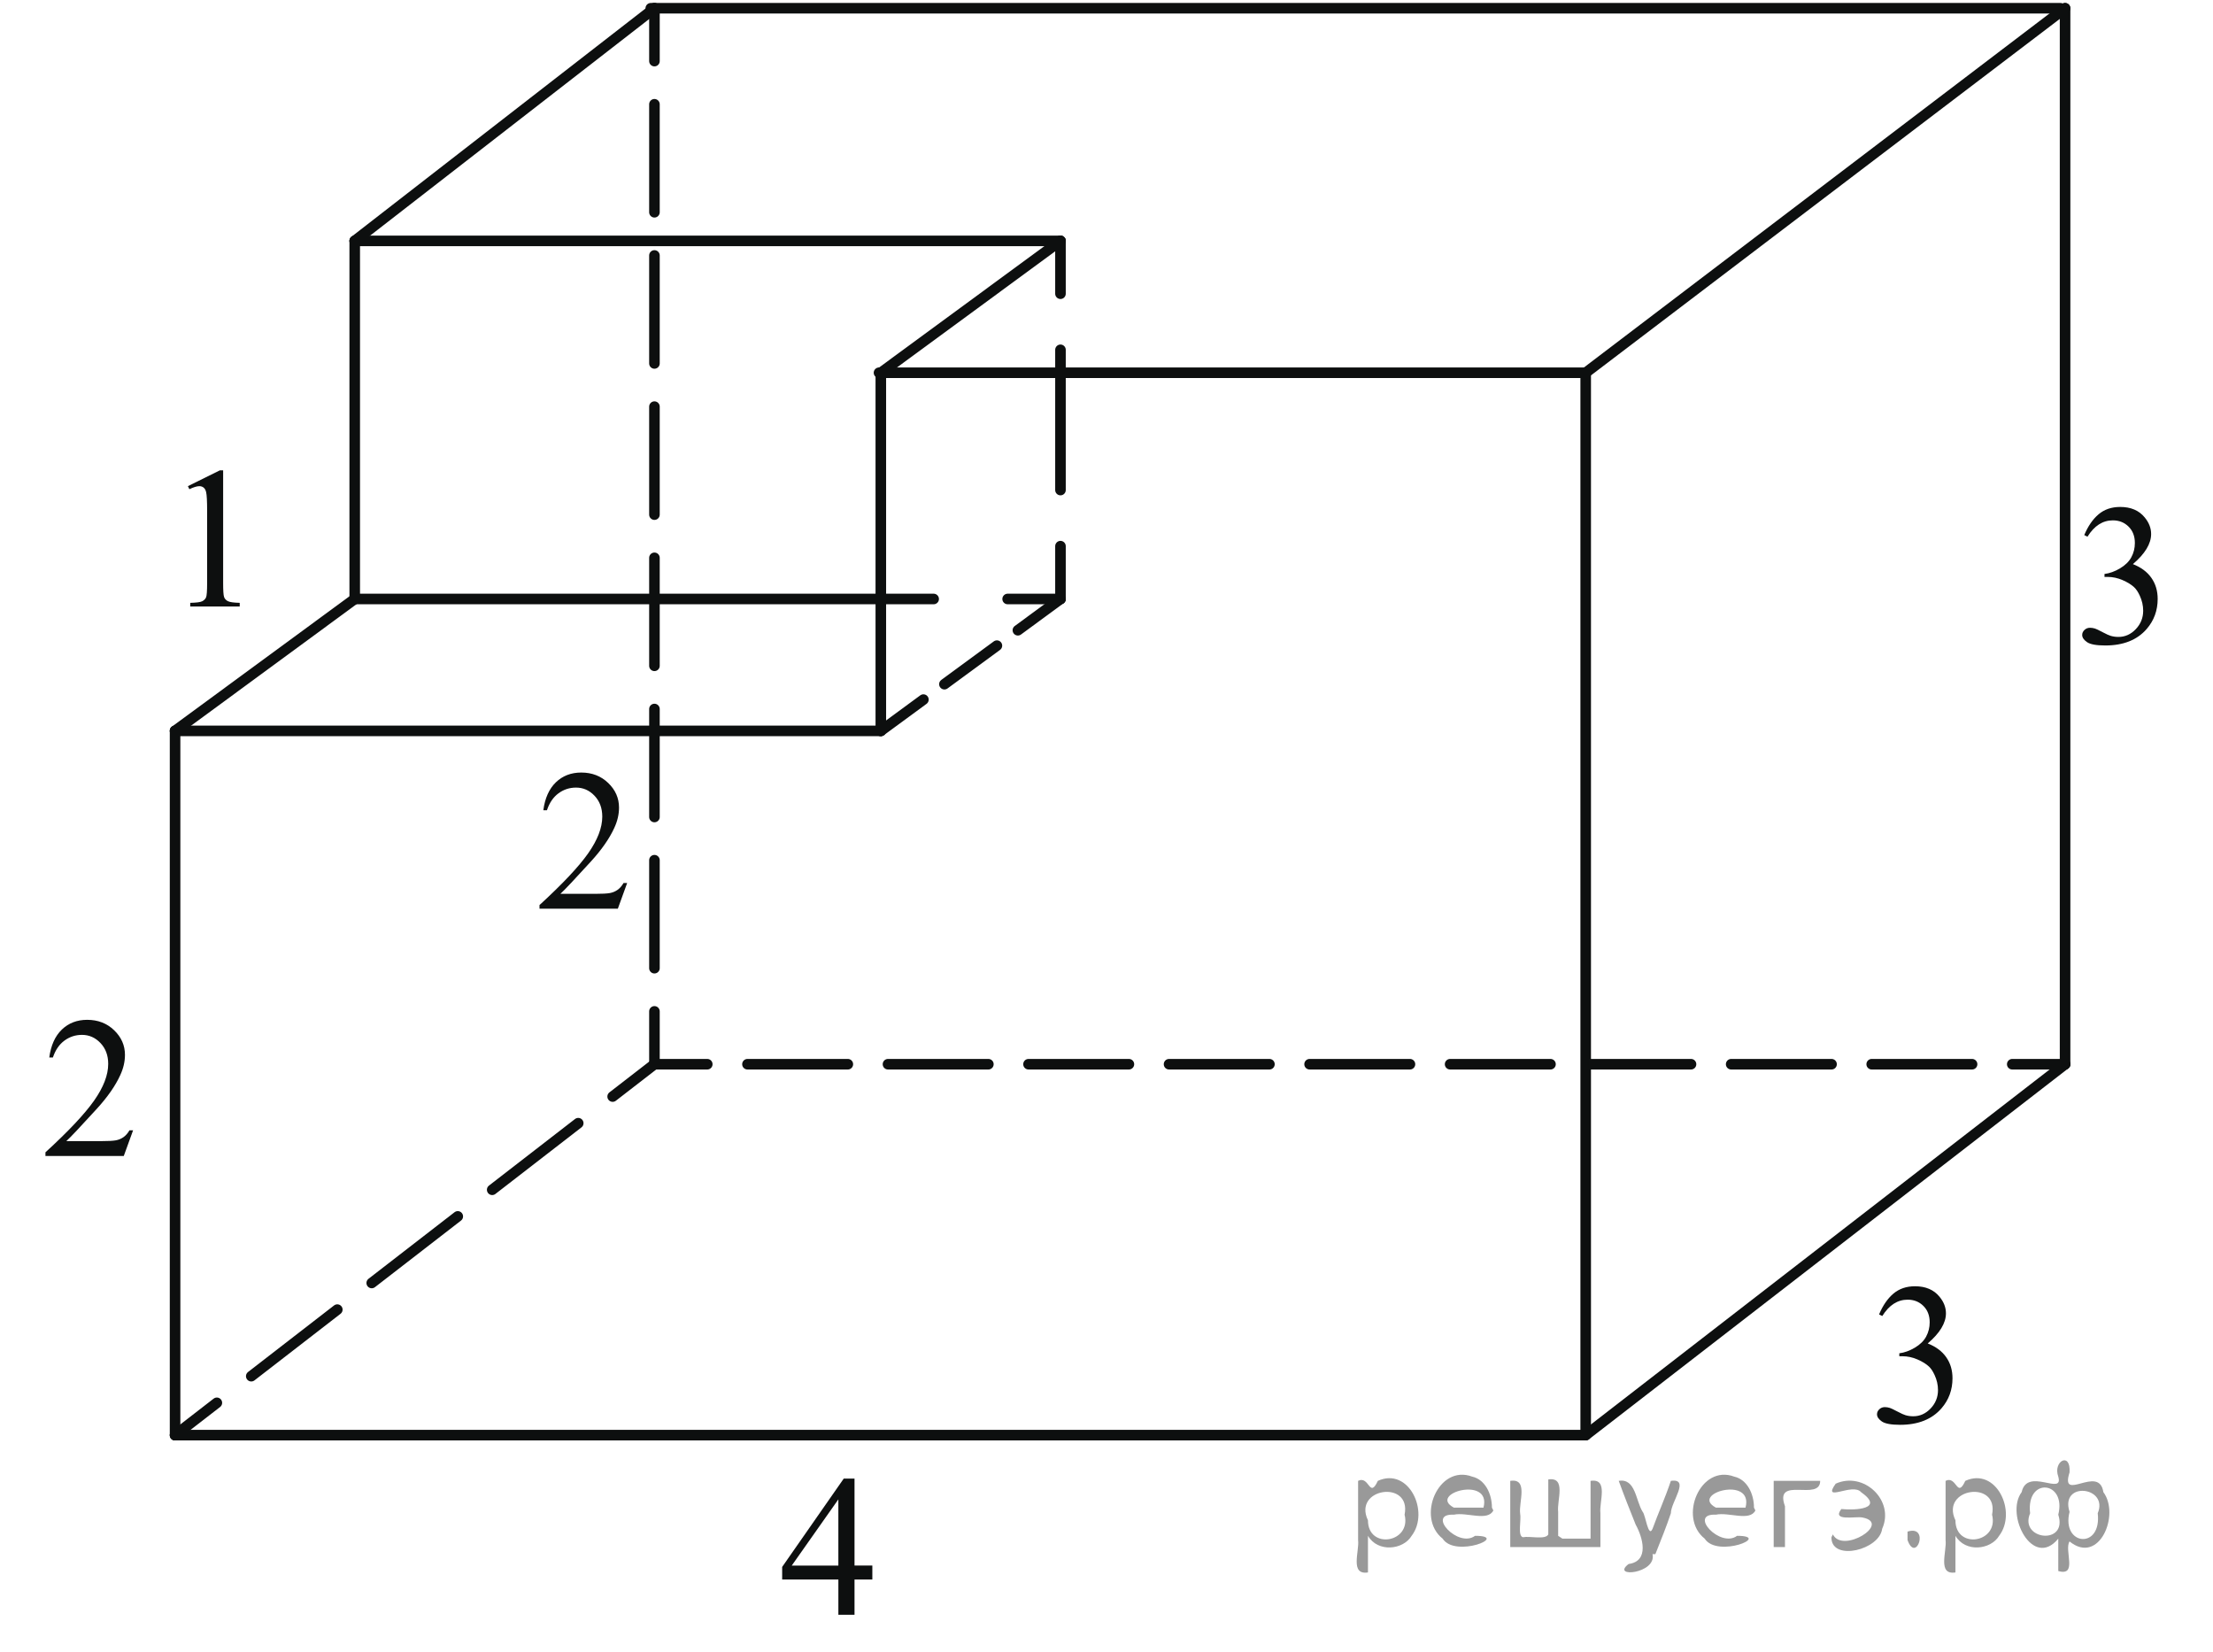
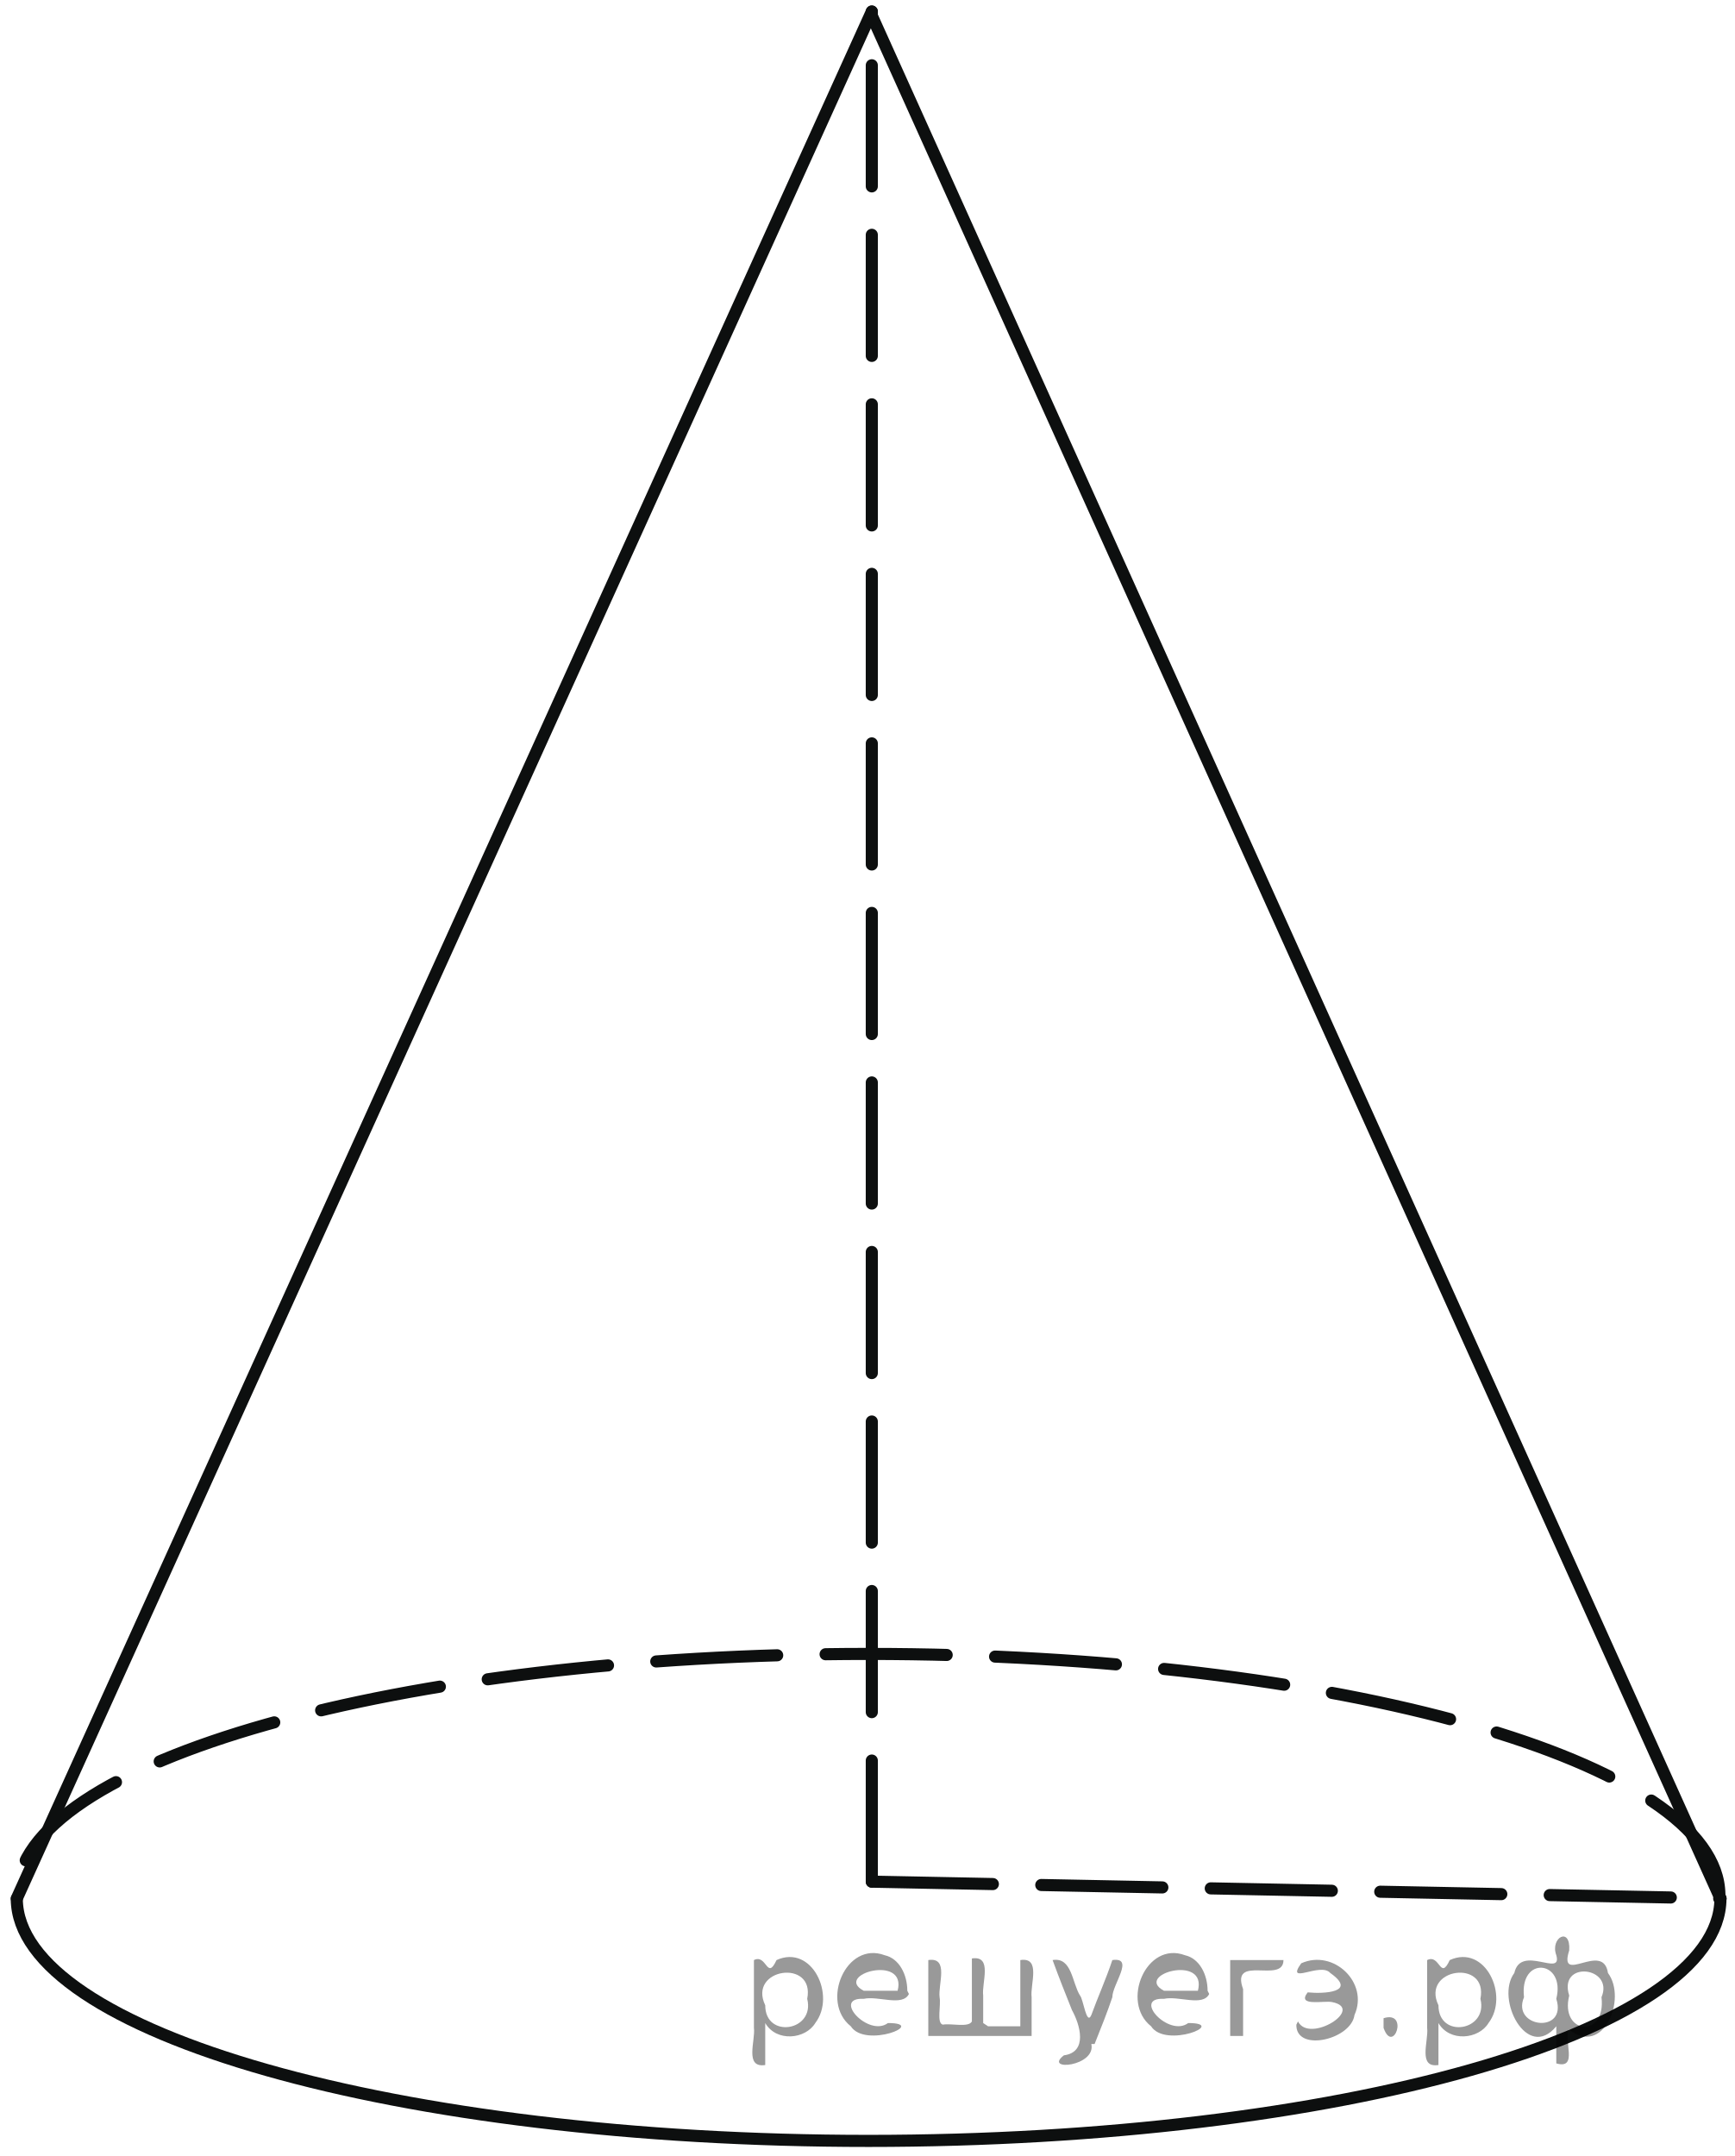
- <svg xmlns="http://www.w3.org/2000/svg" xmlns:xlink="http://www.w3.org/1999/xlink" version="1.1" id="Слой_1" x="0px" y="0px" width="157.082px" height="117.209px" viewBox="0 0 157.082 117.209" enable-background="new 0 0 157.082 117.209" xml:space="preserve">
+ <svg xmlns="http://www.w3.org/2000/svg" xmlns:xlink="http://www.w3.org/1999/xlink" version="1.1" id="Слой_1" x="0px" y="0px" width="107.429px" height="133.535px" viewBox="0 0 107.429 133.535" enable-background="new 0 0 107.429 133.535" xml:space="preserve">
  <g>
    <g>
      <defs>
-         <rect id="SVGID_1_" width="157.082" height="117" />
+         <rect id="SVGID_1_" width="107.429" height="133.535" />
      </defs>
      <clipPath id="SVGID_2_">
        <use xlink:href="#SVGID_1_" overflow="visible" />
      </clipPath>
      <g clip-path="url(#SVGID_2_)">
		</g>
    </g>
-     <g>
-       <g>
-         <line fill="none" stroke="#0D0F0F" stroke-width="0.75" stroke-linecap="round" stroke-linejoin="round" x1="12.427" y1="101.856" x2="15.393" y2="99.561" />
-         <line fill="none" stroke="#0D0F0F" stroke-width="0.75" stroke-linecap="round" stroke-linejoin="round" stroke-dasharray="7.722,3.089" x1="17.835" y1="97.671" x2="42.266" y2="78.77" />
-         <line fill="none" stroke="#0D0F0F" stroke-width="0.75" stroke-linecap="round" stroke-linejoin="round" x1="43.487" y1="77.825" x2="46.453" y2="75.53" />
-       </g>
-     </g>
-     <line fill="none" stroke="#0D0F0F" stroke-width="0.75" stroke-linecap="round" stroke-linejoin="round" stroke-miterlimit="8" x1="12.427" y1="101.856" x2="12.427" y2="51.871" />
-     <line fill="none" stroke="#0D0F0F" stroke-width="0.75" stroke-linecap="round" stroke-linejoin="round" stroke-miterlimit="8" x1="12.427" y1="51.871" x2="62.522" y2="51.871" />
-     <g>
-       <g>
-         <line fill="none" stroke="#0D0F0F" stroke-width="0.75" stroke-linecap="round" stroke-linejoin="round" x1="62.522" y1="51.871" x2="65.545" y2="49.652" />
-         <line fill="none" stroke="#0D0F0F" stroke-width="0.75" stroke-linecap="round" stroke-linejoin="round" stroke-dasharray="4.622,1.849" x1="67.036" y1="48.558" x2="71.506" y2="45.277" />
-         <line fill="none" stroke="#0D0F0F" stroke-width="0.75" stroke-linecap="round" stroke-linejoin="round" x1="72.251" y1="44.73" x2="75.274" y2="42.511" />
-       </g>
-     </g>
-     <line fill="none" stroke="#0D0F0F" stroke-width="0.75" stroke-linecap="round" stroke-linejoin="round" stroke-miterlimit="8" x1="25.179" y1="42.511" x2="62.522" y2="42.511" />
-     <line fill="none" stroke="#0D0F0F" stroke-width="0.75" stroke-linecap="round" stroke-linejoin="round" stroke-miterlimit="8" x1="12.427" y1="51.871" x2="25.179" y2="42.511" />
-     <line fill="none" stroke="#0D0F0F" stroke-width="0.75" stroke-linecap="round" stroke-linejoin="round" stroke-miterlimit="8" x1="25.179" y1="42.511" x2="25.179" y2="17.096" />
-     <g>
-       <g>
-         <line fill="none" stroke="#0D0F0F" stroke-width="0.75" stroke-linecap="round" stroke-linejoin="round" x1="46.453" y1="75.53" x2="46.453" y2="71.78" />
-         <line fill="none" stroke="#0D0F0F" stroke-width="0.75" stroke-linecap="round" stroke-linejoin="round" stroke-dasharray="7.664,3.066" x1="46.453" y1="68.714" x2="46.453" y2="5.869" />
-         <line fill="none" stroke="#0D0F0F" stroke-width="0.75" stroke-linecap="round" stroke-linejoin="round" x1="46.453" y1="4.336" x2="46.453" y2="0.586" />
-       </g>
-     </g>
-     <line fill="none" stroke="#0D0F0F" stroke-width="0.75" stroke-linecap="round" stroke-linejoin="round" stroke-miterlimit="8" x1="25.179" y1="17.096" x2="46.453" y2="0.586" />
-     <g>
-       <g>
-         <line fill="none" stroke="#0D0F0F" stroke-width="0.75" stroke-linecap="round" stroke-linejoin="round" x1="75.274" y1="42.511" x2="75.274" y2="38.761" />
-         <line fill="none" stroke="#0D0F0F" stroke-width="0.75" stroke-linecap="round" stroke-linejoin="round" stroke-dasharray="9.953,3.981" x1="75.274" y1="34.78" x2="75.274" y2="22.836" />
-         <line fill="none" stroke="#0D0F0F" stroke-width="0.75" stroke-linecap="round" stroke-linejoin="round" x1="75.274" y1="20.846" x2="75.274" y2="17.096" />
-       </g>
-     </g>
-     <line fill="none" stroke="#0D0F0F" stroke-width="0.75" stroke-linecap="round" stroke-linejoin="round" stroke-miterlimit="8" x1="62.522" y1="51.871" x2="62.522" y2="26.455" />
-     <line fill="none" stroke="#0D0F0F" stroke-width="0.75" stroke-linecap="round" stroke-linejoin="round" stroke-miterlimit="8" x1="62.522" y1="26.455" x2="75.274" y2="17.096" />
-     <line fill="none" stroke="#0D0F0F" stroke-width="0.75" stroke-linecap="round" stroke-linejoin="round" stroke-miterlimit="8" x1="25.179" y1="17.096" x2="75.274" y2="17.096" />
-     <line fill="none" stroke="#0D0F0F" stroke-width="0.75" stroke-linecap="round" stroke-linejoin="round" stroke-miterlimit="8" x1="62.393" y1="26.455" x2="112.489" y2="26.455" />
-     <line fill="none" stroke="#0D0F0F" stroke-width="0.75" stroke-linecap="round" stroke-linejoin="round" stroke-miterlimit="8" x1="112.489" y1="101.856" x2="12.427" y2="101.856" />
-     <line fill="none" stroke="#0D0F0F" stroke-width="0.75" stroke-linecap="round" stroke-linejoin="round" stroke-miterlimit="8" x1="146.257" y1="0.586" x2="46.193" y2="0.586" />
-     <line fill="none" stroke="#0D0F0F" stroke-width="0.75" stroke-linecap="round" stroke-linejoin="round" stroke-miterlimit="8" x1="112.555" y1="101.856" x2="146.582" y2="75.53" />
-     <line fill="none" stroke="#0D0F0F" stroke-width="0.75" stroke-linecap="round" stroke-linejoin="round" stroke-miterlimit="8" x1="112.555" y1="101.856" x2="112.555" y2="26.455" />
-     <line fill="none" stroke="#0D0F0F" stroke-width="0.75" stroke-linecap="round" stroke-linejoin="round" stroke-miterlimit="8" x1="146.582" y1="75.53" x2="146.582" y2="0.586" />
-     <line fill="none" stroke="#0D0F0F" stroke-width="0.75" stroke-linecap="round" stroke-linejoin="round" stroke-miterlimit="8" x1="112.555" y1="26.455" x2="146.582" y2="0.586" />
-     <g>
-       <g>
-         <line fill="none" stroke="#0D0F0F" stroke-width="0.75" stroke-linecap="round" stroke-linejoin="round" x1="146.582" y1="75.53" x2="142.832" y2="75.53" />
-         <line fill="none" stroke="#0D0F0F" stroke-width="0.75" stroke-linecap="round" stroke-linejoin="round" stroke-dasharray="7.125,2.85" x1="139.981" y1="75.53" x2="51.628" y2="75.53" />
-         <line fill="none" stroke="#0D0F0F" stroke-width="0.75" stroke-linecap="round" stroke-linejoin="round" x1="50.203" y1="75.53" x2="46.453" y2="75.53" />
-       </g>
-     </g>
-     <g>
-       <defs>
-         <polygon id="SVGID_3_" points="0.533,84.643 12.179,84.643 12.179,69.043 0.533,69.043 0.533,84.643    " />
-       </defs>
-       <clipPath id="SVGID_4_">
-         <use xlink:href="#SVGID_3_" overflow="visible" />
-       </clipPath>
-       <g clip-path="url(#SVGID_4_)">
-         <path fill="#0D0F0F" d="M9.447,80.22l-0.661,1.822h-5.56v-0.259c1.636-1.498,2.787-2.723,3.455-3.672c0.667-0.95,1-1.818,1-2.604     c0-0.601-0.183-1.094-0.549-1.48c-0.366-0.387-0.804-0.58-1.313-0.58c-0.463,0-0.879,0.137-1.248,0.409     c-0.369,0.271-0.641,0.671-0.817,1.197H3.497c0.116-0.861,0.414-1.522,0.893-1.983c0.48-0.461,1.079-0.691,1.797-0.691     c0.765,0,1.403,0.247,1.915,0.74c0.512,0.494,0.768,1.075,0.768,1.746c0,0.479-0.111,0.959-0.333,1.438     c-0.343,0.754-0.899,1.552-1.668,2.395c-1.154,1.267-1.875,2.029-2.162,2.29h2.46c0.5,0,0.852-0.019,1.053-0.056     c0.202-0.037,0.383-0.112,0.546-0.227c0.162-0.114,0.303-0.276,0.424-0.485H9.447z" />
-       </g>
-     </g>
-     <g>
-       <defs>
-         <polygon id="SVGID_5_" points="35.602,67.092 47.247,67.092 47.247,51.494 35.602,51.494 35.602,67.092    " />
-       </defs>
-       <clipPath id="SVGID_6_">
-         <use xlink:href="#SVGID_5_" overflow="visible" />
-       </clipPath>
-       <g clip-path="url(#SVGID_6_)">
-         <path fill="#0D0F0F" d="M44.516,62.67l-0.661,1.822h-5.56v-0.259c1.636-1.498,2.787-2.723,3.455-3.672     c0.667-0.95,1-1.818,1-2.604c0-0.601-0.183-1.094-0.549-1.48c-0.366-0.387-0.804-0.58-1.313-0.58     c-0.463,0-0.879,0.136-1.248,0.408c-0.369,0.272-0.641,0.672-0.817,1.198h-0.257c0.116-0.861,0.414-1.522,0.893-1.983     c0.48-0.461,1.079-0.691,1.797-0.691c0.765,0,1.403,0.247,1.915,0.74c0.512,0.493,0.768,1.075,0.768,1.746     c0,0.479-0.111,0.959-0.333,1.438c-0.343,0.754-0.899,1.553-1.668,2.395c-1.154,1.267-1.875,2.029-2.162,2.29h2.46     c0.5,0,0.852-0.019,1.053-0.056c0.202-0.037,0.383-0.112,0.546-0.227c0.162-0.114,0.303-0.276,0.424-0.485H44.516z" />
-       </g>
-     </g>
-     <g>
-       <defs>
-         <polygon id="SVGID_7_" points="145.293,49.544 156.938,49.544 156.938,32.644 145.293,32.644 145.293,49.544    " />
-       </defs>
-       <clipPath id="SVGID_8_">
-         <use xlink:href="#SVGID_7_" overflow="visible" />
-       </clipPath>
-       <g clip-path="url(#SVGID_8_)">
-         <path fill="#0D0F0F" d="M147.943,37.976c0.269-0.638,0.608-1.13,1.019-1.477s0.921-0.52,1.532-0.52     c0.755,0,1.335,0.247,1.737,0.74c0.306,0.368,0.459,0.761,0.459,1.18c0,0.689-0.431,1.401-1.293,2.137     c0.579,0.228,1.018,0.554,1.313,0.978c0.297,0.424,0.445,0.922,0.445,1.494c0,0.819-0.26,1.529-0.778,2.13     c-0.677,0.782-1.657,1.173-2.94,1.173c-0.635,0-1.066-0.079-1.296-0.237s-0.344-0.328-0.344-0.51     c0-0.135,0.054-0.253,0.163-0.356c0.108-0.103,0.239-0.154,0.393-0.154c0.116,0,0.234,0.019,0.354,0.056     c0.079,0.023,0.257,0.108,0.535,0.255c0.278,0.146,0.471,0.234,0.577,0.262c0.171,0.051,0.354,0.077,0.549,0.077     c0.473,0,0.884-0.184,1.233-0.552c0.35-0.368,0.525-0.803,0.525-1.306c0-0.368-0.082-0.726-0.244-1.075     c-0.12-0.261-0.252-0.458-0.396-0.593c-0.199-0.187-0.473-0.355-0.82-0.506s-0.702-0.227-1.063-0.227h-0.223v-0.209     c0.366-0.046,0.733-0.179,1.102-0.398c0.369-0.219,0.637-0.482,0.803-0.789c0.167-0.307,0.251-0.645,0.251-1.012     c0-0.479-0.149-0.867-0.448-1.163c-0.299-0.296-0.671-0.443-1.116-0.443c-0.718,0-1.318,0.386-1.8,1.159L147.943,37.976z" />
-       </g>
-     </g>
-     <g>
-       <defs>
-         <polygon id="SVGID_9_" points="130.72,104.86 142.365,104.86 142.365,87.959 130.72,87.959 130.72,104.86    " />
-       </defs>
-       <clipPath id="SVGID_10_">
-         <use xlink:href="#SVGID_9_" overflow="visible" />
-       </clipPath>
-       <g clip-path="url(#SVGID_10_)">
-         <path fill="#0D0F0F" d="M133.379,93.287c0.269-0.638,0.608-1.13,1.019-1.477s0.921-0.521,1.532-0.521     c0.755,0,1.335,0.247,1.737,0.74c0.306,0.368,0.459,0.762,0.459,1.181c0,0.688-0.431,1.4-1.293,2.137     c0.579,0.228,1.018,0.554,1.313,0.978c0.297,0.423,0.445,0.921,0.445,1.494c0,0.819-0.26,1.529-0.778,2.129     c-0.677,0.782-1.657,1.174-2.94,1.174c-0.635,0-1.066-0.08-1.296-0.237c-0.229-0.158-0.344-0.329-0.344-0.51     c0-0.136,0.054-0.254,0.163-0.356c0.108-0.103,0.239-0.153,0.393-0.153c0.116,0,0.234,0.019,0.354,0.056     c0.079,0.023,0.257,0.108,0.535,0.255s0.471,0.233,0.577,0.262c0.171,0.051,0.354,0.077,0.549,0.077     c0.473,0,0.884-0.185,1.233-0.552c0.35-0.368,0.525-0.804,0.525-1.306c0-0.368-0.082-0.727-0.244-1.075     c-0.12-0.261-0.252-0.459-0.396-0.594c-0.199-0.187-0.473-0.355-0.82-0.507c-0.348-0.15-0.702-0.227-1.063-0.227h-0.223v-0.209     c0.366-0.047,0.733-0.18,1.102-0.398c0.369-0.219,0.637-0.481,0.803-0.789c0.167-0.308,0.251-0.645,0.251-1.013     c0-0.479-0.149-0.866-0.448-1.162s-0.671-0.443-1.116-0.443c-0.718,0-1.318,0.387-1.8,1.159L133.379,93.287z" />
-       </g>
-     </g>
-     <g>
-       <defs>
-         <polygon id="SVGID_11_" points="52.907,117.209 64.553,117.209 64.553,101.61 52.907,101.61 52.907,117.209    " />
-       </defs>
-       <clipPath id="SVGID_12_">
-         <use xlink:href="#SVGID_11_" overflow="visible" />
-       </clipPath>
-       <g clip-path="url(#SVGID_12_)">
-         <path fill="#0D0F0F" d="M61.92,111.112v0.991h-1.265v2.5h-1.146v-2.5h-3.99v-0.894l4.372-6.271h0.764v6.173H61.92z      M59.508,111.112v-4.699l-3.309,4.699H59.508z" />
-       </g>
-     </g>
-     <g>
-       <defs>
-         <polygon id="SVGID_13_" points="10.878,45.644 19.856,45.644 19.856,30.044 10.878,30.044 10.878,45.644    " />
-       </defs>
-       <clipPath id="SVGID_14_">
-         <use xlink:href="#SVGID_13_" overflow="visible" />
-       </clipPath>
-       <g clip-path="url(#SVGID_14_)">
-         <path fill="#0D0F0F" d="M13.338,34.503l2.273-1.124h0.228v7.995c0,0.531,0.021,0.861,0.065,0.992     c0.043,0.13,0.134,0.23,0.272,0.3s0.418,0.109,0.84,0.119v0.258h-3.513v-0.258c0.441-0.009,0.726-0.048,0.854-0.115     s0.218-0.158,0.269-0.272c0.051-0.114,0.076-0.455,0.076-1.023v-5.111c0-0.689-0.023-1.131-0.069-1.327     c-0.032-0.149-0.091-0.258-0.176-0.328s-0.188-0.105-0.307-0.105c-0.17,0-0.406,0.072-0.709,0.216L13.338,34.503z" />
-       </g>
-     </g>
-   </g>
-   <g>
-     <g>
-       <line fill="none" stroke="#0D0F0F" stroke-width="0.75" stroke-linecap="round" stroke-linejoin="round" x1="62.522" y1="42.511" x2="66.272" y2="42.511" />
-       <line fill="none" stroke="#0D0F0F" stroke-width="0.75" stroke-linecap="round" stroke-linejoin="round" x1="71.524" y1="42.511" x2="75.274" y2="42.511" />
-     </g>
+     <path fill="none" stroke="#0D0F0F" stroke-width="0.75" stroke-linecap="round" stroke-linejoin="round" stroke-miterlimit="8" stroke-dasharray="7.5,3" d="   M106.502,117.366c-0.044-8.247-23.639-14.925-52.729-14.928c-29.089,0-52.684,6.678-52.732,14.925" />
+     <path fill="none" stroke="#0D0F0F" stroke-width="0.75" stroke-linecap="round" stroke-linejoin="round" stroke-miterlimit="8" d="   M106.567,117.607c-0.044,8.285-23.653,14.99-52.762,14.993c-29.106,0-52.716-6.708-52.765-14.991" />
+     <line fill="none" stroke="#0D0F0F" stroke-width="0.75" stroke-linecap="round" stroke-linejoin="round" stroke-miterlimit="8" stroke-dasharray="7.5,3" x1="54.001" y1="116.543" x2="54.001" y2="0.715" />
+     <line fill="none" stroke="#0D0F0F" stroke-width="0.75" stroke-linecap="round" stroke-linejoin="round" stroke-miterlimit="8" stroke-dasharray="7.5,3" x1="54.001" y1="116.543" x2="106.57" y2="117.584" />
+     <line fill="none" stroke="#0D0F0F" stroke-width="0.75" stroke-linecap="round" stroke-linejoin="round" stroke-miterlimit="8" x1="106.57" y1="117.584" x2="54.001" y2="0.975" />
+     <line fill="none" stroke="#0D0F0F" stroke-width="0.75" stroke-linecap="round" stroke-linejoin="round" stroke-miterlimit="8" x1="1.041" y1="117.584" x2="54.001" y2="0.715" />
  </g>
  <g>
</g>
  <g>
</g>
  <g>
</g>
  <g>
</g>
  <g>
</g>
  <g>
</g>
  <g style="stroke:none;fill:#000;fill-opacity:0.4">
-     <path d="m 97.1,109.1 c 0,0.8 0,1.6 0,2.5 -1.3,0.2 -0.6,-1.5 -0.7,-2.3 0,-1.4 0,-2.8 0,-4.2 0.8,-0.4 0.8,1.3 1.4,0.0 2.2,-1.0 3.7,2.2 2.4,3.9 -0.6,1.0 -2.4,1.2 -3.1,0.0 z m 2.6,-1.6 c 0.5,-2.5 -3.7,-1.9 -2.6,0.4 0.0,2.1 3.1,1.6 2.6,-0.4 z" />
-     <path d="m 106.0,107.2 c -0.4,0.8 -1.9,0.1 -2.8,0.3 -2.0,-0.1 0.3,2.4 1.5,1.5 2.5,0.0 -1.4,1.6 -2.3,0.2 -1.9,-1.5 -0.3,-5.3 2.1,-4.4 0.9,0.2 1.4,1.2 1.4,2.2 z m -0.7,-0.2 c 0.6,-2.3 -4.0,-1.0 -2.1,0.0 0.7,0 1.4,-0.0 2.1,-0.0 z" />
-     <path d="m 110.9,109.2 c 0.6,0 1.3,0 2.0,0 0,-1.3 0,-2.7 0,-4.1 1.3,-0.2 0.6,1.5 0.7,2.3 0,0.8 0,1.6 0,2.4 -2.1,0 -4.2,0 -6.4,0 0,-1.5 0,-3.1 0,-4.7 1.3,-0.2 0.6,1.5 0.7,2.3 0.1,0.5 -0.2,1.6 0.2,1.7 0.5,-0.1 1.6,0.2 1.8,-0.2 0,-1.3 0,-2.6 0,-3.9 1.3,-0.2 0.6,1.5 0.7,2.3 0,0.5 0,1.1 0,1.7 z" />
-     <path d="m 117.3,110.3 c 0.3,1.4 -3.0,1.7 -1.7,0.7 1.5,-0.2 1.0,-1.9 0.5,-2.8 -0.4,-1.0 -0.8,-2.0 -1.2,-3.1 1.2,-0.2 1.2,1.4 1.7,2.2 0.2,0.2 0.4,1.9 0.7,1.2 0.4,-1.1 0.9,-2.2 1.3,-3.4 1.4,-0.2 0.0,1.5 -0.0,2.3 -0.3,0.9 -0.7,1.9 -1.1,2.9 z" />
-     <path d="m 124.6,107.2 c -0.4,0.8 -1.9,0.1 -2.8,0.3 -2.0,-0.1 0.3,2.4 1.5,1.5 2.5,0.0 -1.4,1.6 -2.3,0.2 -1.9,-1.5 -0.3,-5.3 2.1,-4.4 0.9,0.2 1.4,1.2 1.4,2.2 z m -0.7,-0.2 c 0.6,-2.3 -4.0,-1.0 -2.1,0.0 0.7,0 1.4,-0.0 2.1,-0.0 z" />
-     <path d="m 125.9,109.8 c 0,-1.5 0,-3.1 0,-4.7 1.1,0 2.2,0 3.3,0 0.0,1.5 -3.3,-0.4 -2.5,1.8 0,0.9 0,1.9 0,2.9 -0.2,0 -0.5,0 -0.7,0 z" />
-     <path d="m 130.1,108.9 c 0.7,1.4 4.2,-0.8 2.1,-1.2 -0.5,-0.1 -2.2,0.3 -1.5,-0.6 1.0,0.1 3.1,0.0 1.4,-1.2 -0.6,-0.7 -2.8,0.8 -1.8,-0.6 2.0,-0.9 4.2,1.2 3.3,3.2 -0.2,1.5 -3.5,2.3 -3.6,0.7 l 0,-0.1 0,-0.0 0,0 z" />
-     <path d="m 135.4,108.7 c 1.6,-0.5 0.6,2.3 -0.0,0.6 -0.0,-0.2 0.0,-0.4 0.0,-0.6 z" />
-     <path d="m 138.8,109.1 c 0,0.8 0,1.6 0,2.5 -1.3,0.2 -0.6,-1.5 -0.7,-2.3 0,-1.4 0,-2.8 0,-4.2 0.8,-0.4 0.8,1.3 1.4,0.0 2.2,-1.0 3.7,2.2 2.4,3.9 -0.6,1.0 -2.4,1.2 -3.1,0.0 z m 2.6,-1.6 c 0.5,-2.5 -3.7,-1.9 -2.6,0.4 0.0,2.1 3.1,1.6 2.6,-0.4 z" />
-     <path d="m 144.1,107.4 c -0.8,1.9 2.7,2.3 2.0,0.1 0.6,-2.4 -2.3,-2.7 -2.0,-0.1 z m 2.0,4.2 c 0,-0.8 0,-1.6 0,-2.4 -1.8,2.2 -3.8,-1.7 -2.6,-3.3 0.4,-1.8 3.0,0.3 2.6,-1.1 -0.4,-1.1 0.9,-1.8 0.8,-0.3 -0.7,2.2 2.1,-0.6 2.4,1.4 1.2,1.6 -0.3,5.2 -2.4,3.5 -0.4,0.6 0.6,2.5 -0.8,2.1 z m 2.8,-4.2 c 0.8,-1.9 -2.7,-2.3 -2.0,-0.1 -0.6,2.4 2.3,2.7 2.0,0.1 z" />
+     <path d="m 47.4,125.4 c 0,0.8 0,1.6 0,2.5 -1.3,0.2 -0.6,-1.5 -0.7,-2.3 0,-1.4 0,-2.8 0,-4.2 0.8,-0.4 0.8,1.3 1.4,0.0 2.2,-1.0 3.7,2.2 2.4,3.9 -0.6,1.0 -2.4,1.2 -3.1,0.0 z m 2.6,-1.6 c 0.5,-2.5 -3.7,-1.9 -2.6,0.4 0.0,2.1 3.1,1.6 2.6,-0.4 z" />
+     <path d="m 56.3,123.5 c -0.4,0.8 -1.9,0.1 -2.8,0.3 -2.0,-0.1 0.3,2.4 1.5,1.5 2.5,0.0 -1.4,1.6 -2.3,0.2 -1.9,-1.5 -0.3,-5.3 2.1,-4.4 0.9,0.2 1.4,1.2 1.4,2.2 z m -0.7,-0.2 c 0.6,-2.3 -4.0,-1.0 -2.1,0.0 0.7,0 1.4,-0.0 2.1,-0.0 z" />
+     <path d="m 61.2,125.5 c 0.6,0 1.3,0 2.0,0 0,-1.3 0,-2.7 0,-4.1 1.3,-0.2 0.6,1.5 0.7,2.3 0,0.8 0,1.6 0,2.4 -2.1,0 -4.2,0 -6.4,0 0,-1.5 0,-3.1 0,-4.7 1.3,-0.2 0.6,1.5 0.7,2.3 0.1,0.5 -0.2,1.6 0.2,1.7 0.5,-0.1 1.6,0.2 1.8,-0.2 0,-1.3 0,-2.6 0,-3.9 1.3,-0.2 0.6,1.5 0.7,2.3 0,0.5 0,1.1 0,1.7 z" />
+     <path d="m 67.6,126.6 c 0.3,1.4 -3.0,1.7 -1.7,0.7 1.5,-0.2 1.0,-1.9 0.5,-2.8 -0.4,-1.0 -0.8,-2.0 -1.2,-3.1 1.2,-0.2 1.2,1.4 1.7,2.2 0.2,0.2 0.4,1.9 0.7,1.2 0.4,-1.1 0.9,-2.2 1.3,-3.4 1.4,-0.2 0.0,1.5 -0.0,2.3 -0.3,0.9 -0.7,1.9 -1.1,2.9 z" />
+     <path d="m 74.9,123.5 c -0.4,0.8 -1.9,0.1 -2.8,0.3 -2.0,-0.1 0.3,2.4 1.5,1.5 2.5,0.0 -1.4,1.6 -2.3,0.2 -1.9,-1.5 -0.3,-5.3 2.1,-4.4 0.9,0.2 1.4,1.2 1.4,2.2 z m -0.7,-0.2 c 0.6,-2.3 -4.0,-1.0 -2.1,0.0 0.7,0 1.4,-0.0 2.1,-0.0 z" />
+     <path d="m 76.2,126.1 c 0,-1.5 0,-3.1 0,-4.7 1.1,0 2.2,0 3.3,0 0.0,1.5 -3.3,-0.4 -2.5,1.8 0,0.9 0,1.9 0,2.9 -0.2,0 -0.5,0 -0.7,0 z" />
+     <path d="m 80.4,125.2 c 0.7,1.4 4.2,-0.8 2.1,-1.2 -0.5,-0.1 -2.2,0.3 -1.5,-0.6 1.0,0.1 3.1,0.0 1.4,-1.2 -0.6,-0.7 -2.8,0.8 -1.8,-0.6 2.0,-0.9 4.2,1.2 3.3,3.2 -0.2,1.5 -3.5,2.3 -3.6,0.7 l 0,-0.1 0,-0.0 0,0 z" />
+     <path d="m 85.7,125.0 c 1.6,-0.5 0.6,2.3 -0.0,0.6 -0.0,-0.2 0.0,-0.4 0.0,-0.6 z" />
+     <path d="m 89.1,125.4 c 0,0.8 0,1.6 0,2.5 -1.3,0.2 -0.6,-1.5 -0.7,-2.3 0,-1.4 0,-2.8 0,-4.2 0.8,-0.4 0.8,1.3 1.4,0.0 2.2,-1.0 3.7,2.2 2.4,3.9 -0.6,1.0 -2.4,1.2 -3.1,0.0 z m 2.6,-1.6 c 0.5,-2.5 -3.7,-1.9 -2.6,0.4 0.0,2.1 3.1,1.6 2.6,-0.4 z" />
+     <path d="m 94.4,123.7 c -0.8,1.9 2.7,2.3 2.0,0.1 0.6,-2.4 -2.3,-2.7 -2.0,-0.1 z m 2.0,4.2 c 0,-0.8 0,-1.6 0,-2.4 -1.8,2.2 -3.8,-1.7 -2.6,-3.3 0.4,-1.8 3.0,0.3 2.6,-1.1 -0.4,-1.1 0.9,-1.8 0.8,-0.3 -0.7,2.2 2.1,-0.6 2.4,1.4 1.2,1.6 -0.3,5.2 -2.4,3.5 -0.4,0.6 0.6,2.5 -0.8,2.1 z m 2.8,-4.2 c 0.8,-1.9 -2.7,-2.3 -2.0,-0.1 -0.6,2.4 2.3,2.7 2.0,0.1 z" />
  </g>
</svg>
